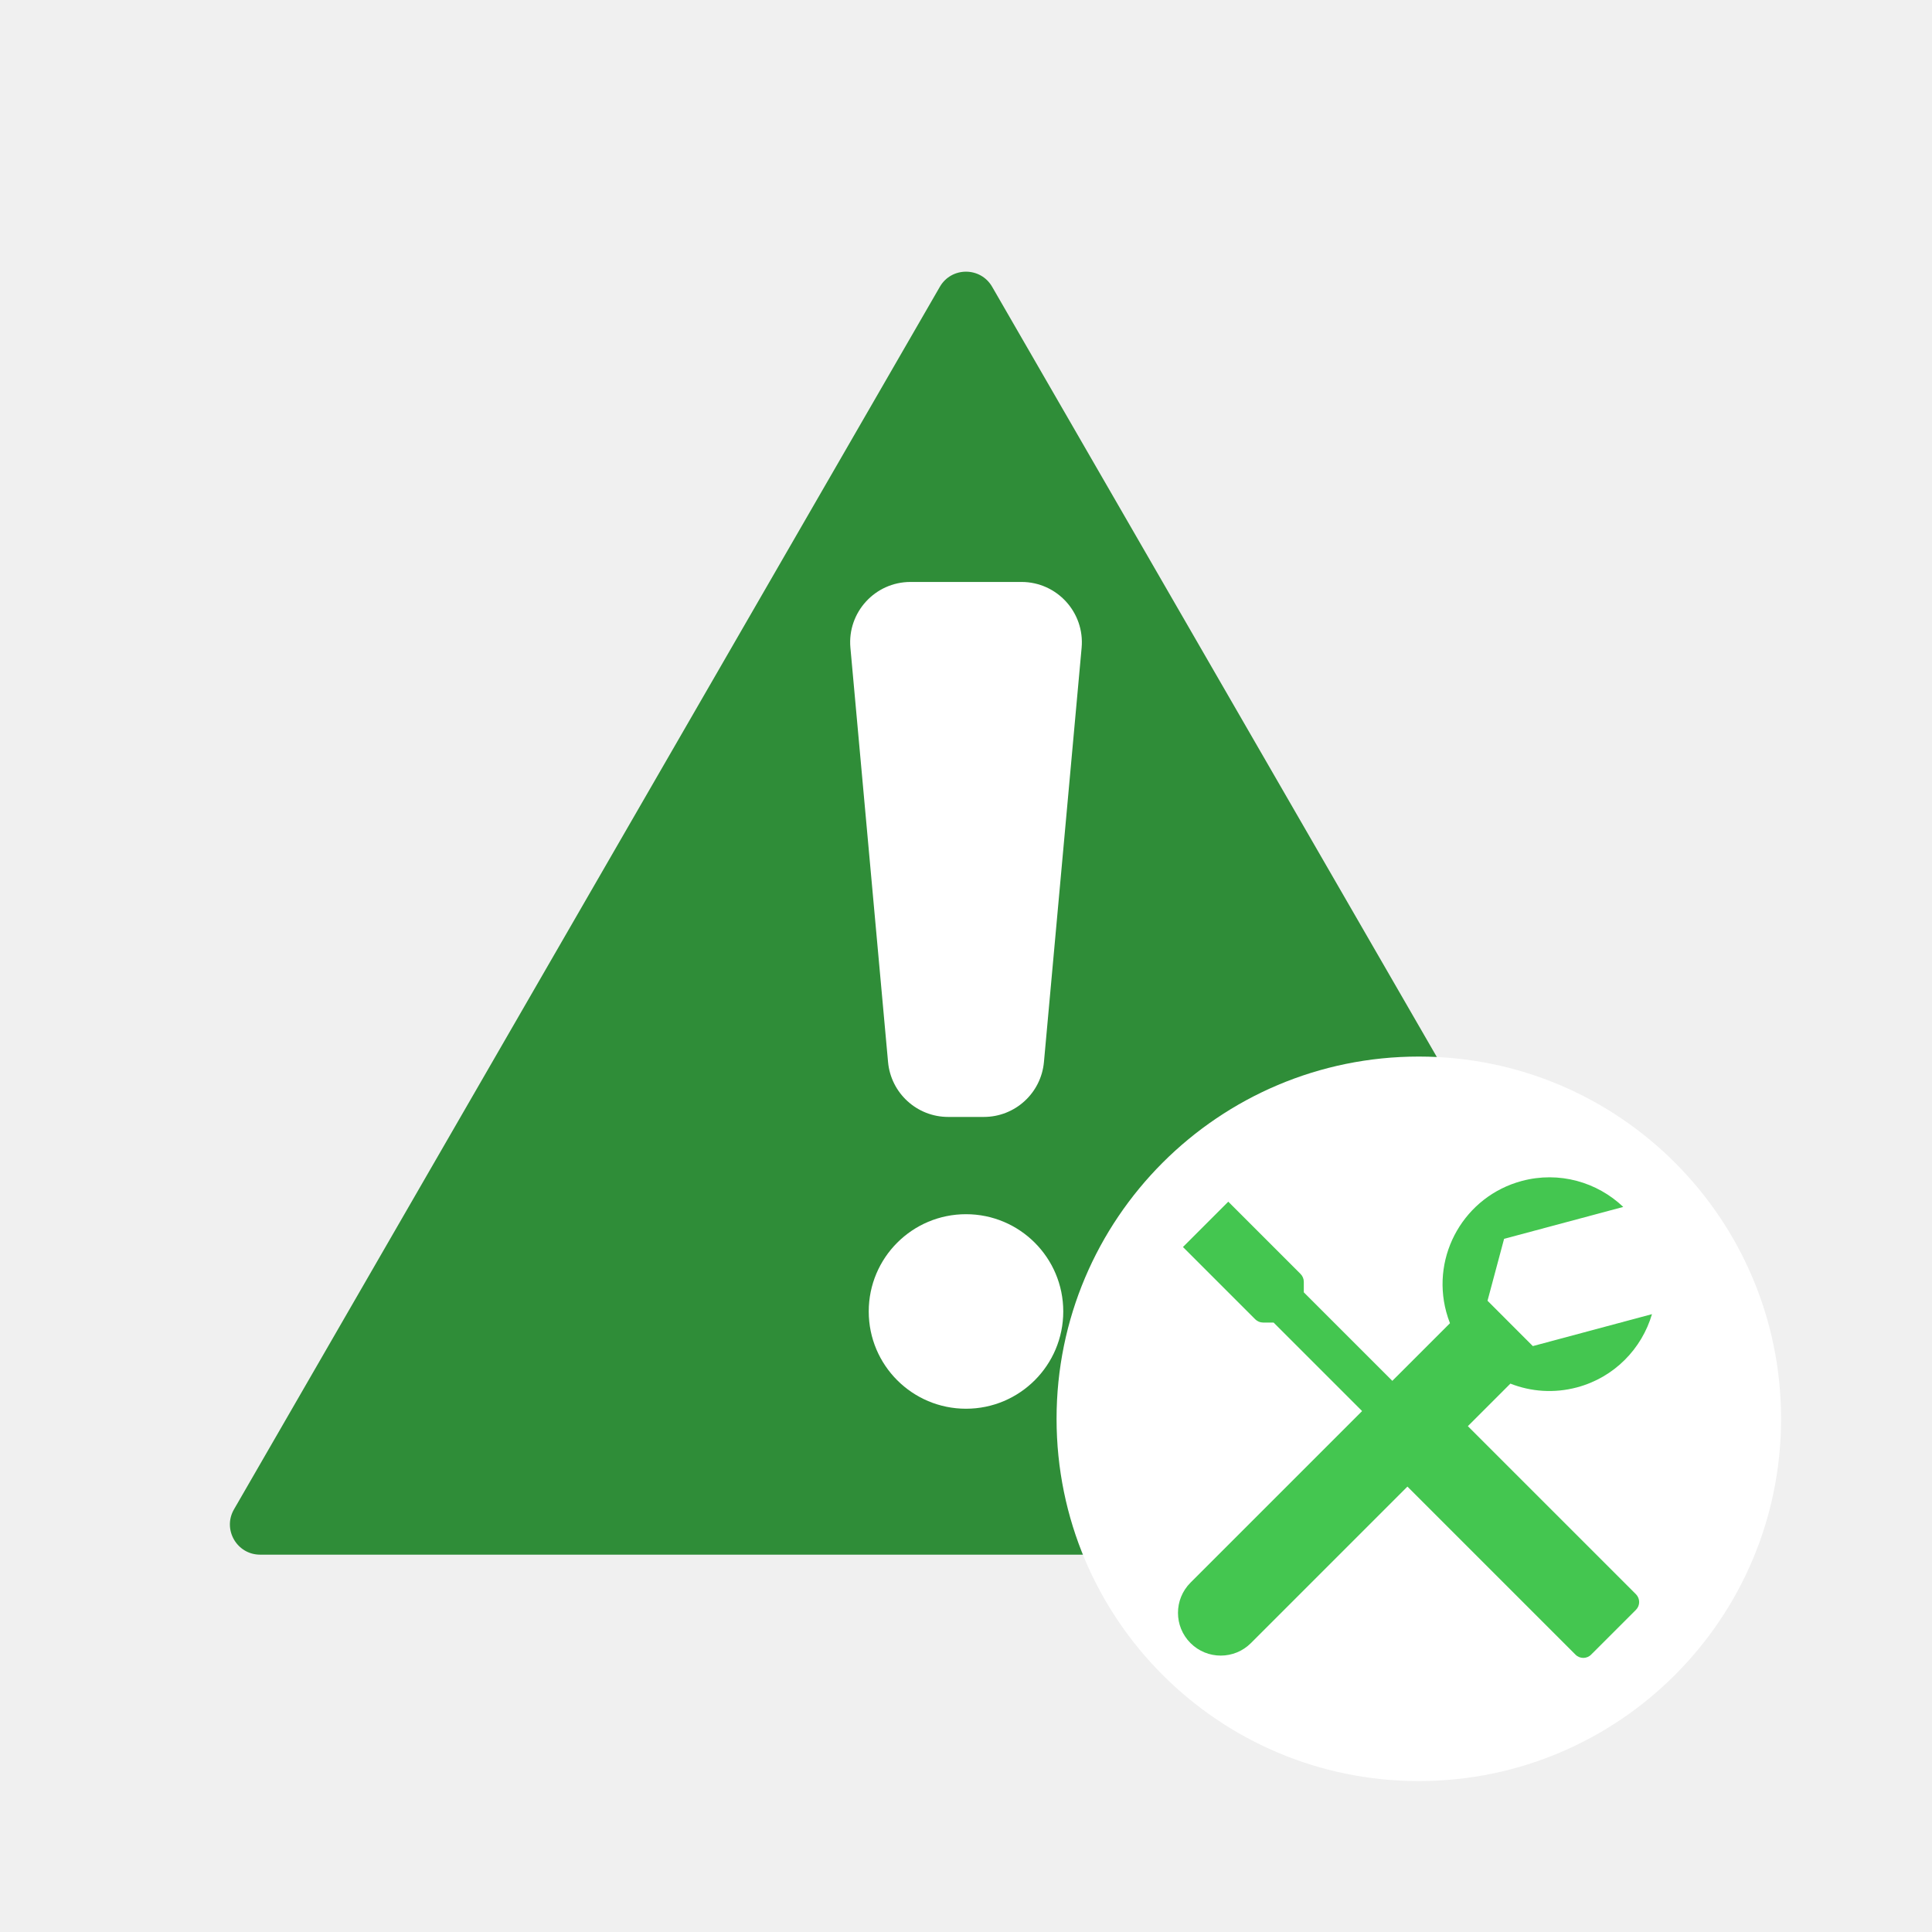
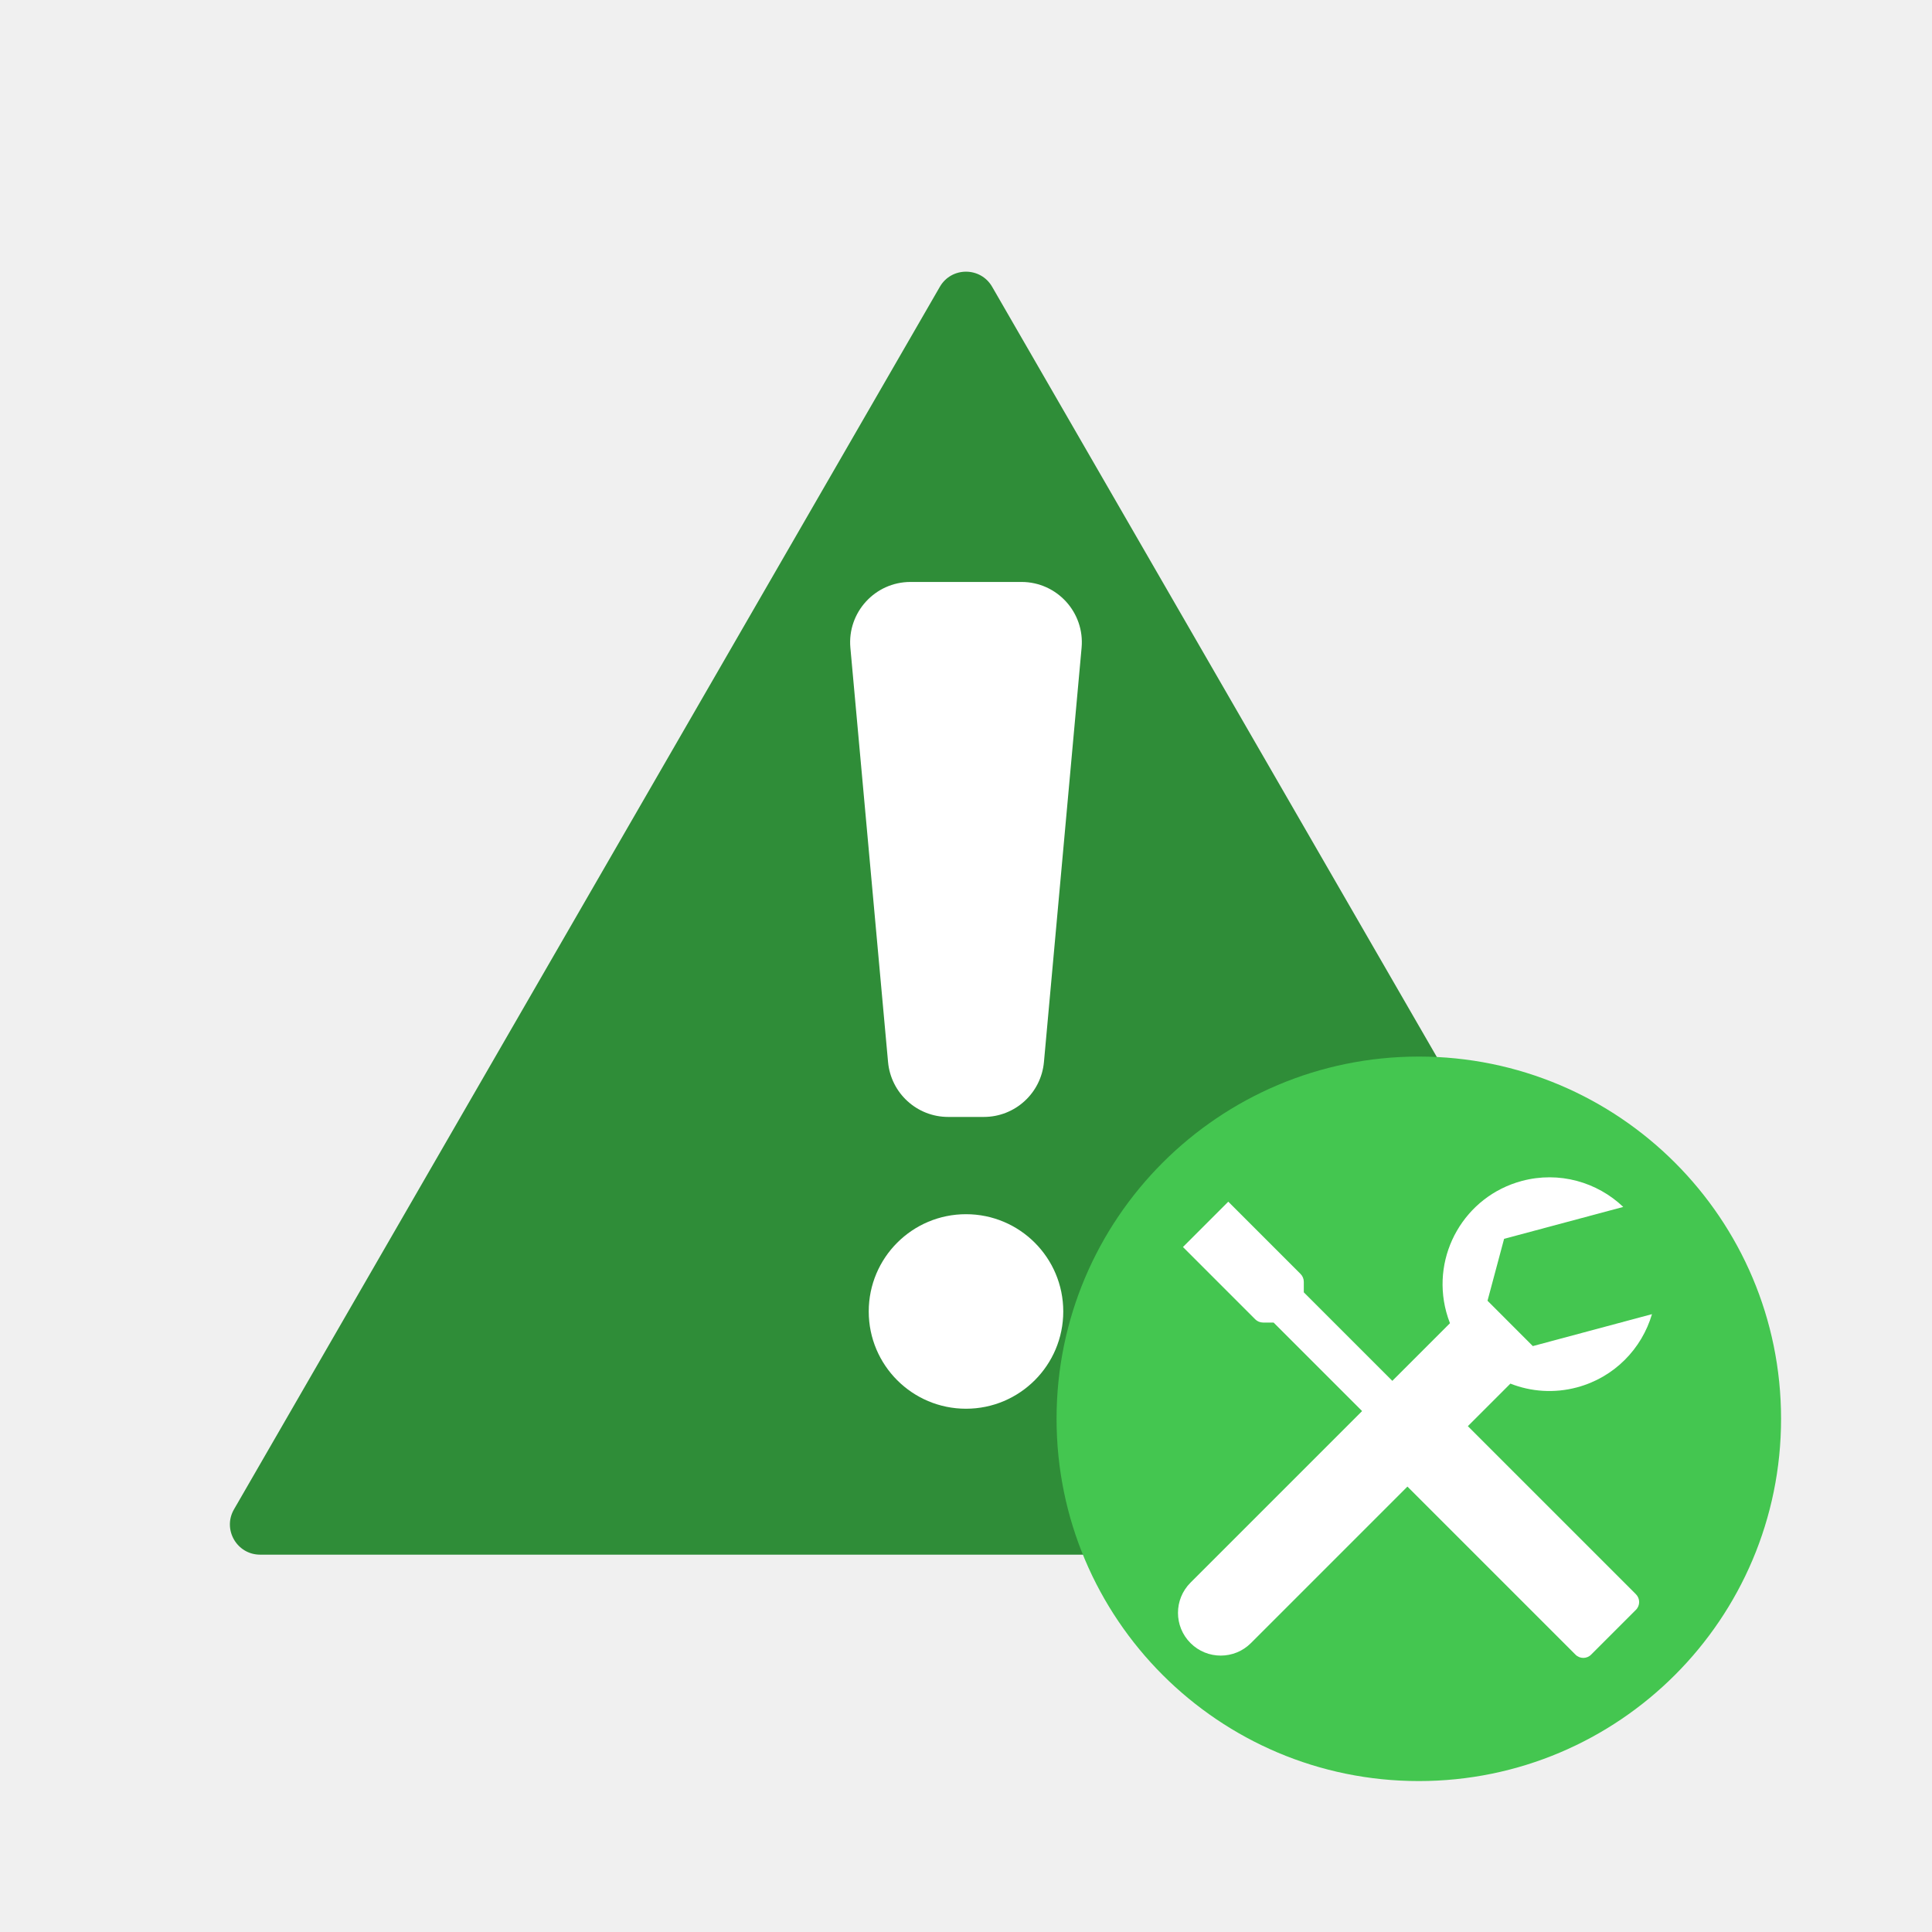
<svg xmlns="http://www.w3.org/2000/svg" width="64" height="64" viewBox="0 0 64 64" fill="none">
-   <g clip-path="url(#clip0_126_5786)">
+   <g clip-path="url(#clip0_299_3152)">
    <path d="M31.134 9.5C31.519 8.833 32.481 8.833 32.866 9.5L56.249 50C56.634 50.667 56.153 51.5 55.383 51.5H8.617C7.848 51.5 7.366 50.667 7.751 50L31.134 9.5Z" fill="#2F8D38" />
    <circle cx="32" cy="43.444" r="3.222" fill="white" />
-     <path d="M28.171 21.459C28.064 20.288 28.986 19.278 30.162 19.278H33.838C35.014 19.278 35.936 20.288 35.83 21.459L34.582 35.181C34.488 36.211 33.625 37 32.59 37H31.41C30.375 37 29.512 36.211 29.418 35.181L28.171 21.459Z" fill="white" />
+     <path d="M28.17 21.459C28.064 20.288 28.986 19.278 30.162 19.278H33.838C35.014 19.278 35.936 20.288 35.829 21.459L34.582 35.181C34.488 36.211 33.625 37 32.59 37H31.41C30.375 37 29.512 36.211 29.418 35.181L28.17 21.459Z" fill="white" />
  </g>
-   <rect x="35" y="35" width="24" height="24" rx="12" fill="white" />
-   <path d="M40.688 39.807L39.187 41.309L41.582 43.704C41.65 43.773 41.743 43.811 41.841 43.811H42.189L47.686 49.307C47.829 49.45 48.061 49.45 48.204 49.307L48.687 48.825C48.83 48.681 48.83 48.45 48.687 48.306L43.19 42.81V42.461C43.19 42.364 43.152 42.271 43.083 42.202L40.688 39.807Z" fill="#44C650" />
-   <path d="M46.163 48.785C46.094 48.717 46.055 48.623 46.055 48.526V46.676H47.905C48.003 46.676 48.096 46.715 48.164 46.783L54.192 52.81C54.335 52.954 54.335 53.186 54.192 53.329L52.708 54.812C52.565 54.956 52.333 54.956 52.19 54.812L46.163 48.785Z" fill="#44C650" />
-   <path d="M48.032 43.833C47.984 43.711 47.943 43.585 47.908 43.456C47.402 41.568 48.523 39.627 50.411 39.121C51.648 38.79 52.908 39.157 53.772 39.981L49.825 41.038L49.276 43.089L50.777 44.591L54.724 43.533C54.387 44.678 53.48 45.626 52.242 45.958C51.482 46.161 50.714 46.102 50.034 45.834L41.439 54.429C40.886 54.982 39.99 54.982 39.437 54.429C38.884 53.876 38.884 52.98 39.437 52.427L48.032 43.833Z" fill="#44C650" />
+   <rect x="35" y="35" width="24" height="24" rx="12" fill="#44C650" />
+   <path d="M40.688 39.807L39.187 41.309L41.581 43.704C41.65 43.773 41.743 43.811 41.841 43.811H42.189L47.685 49.307C47.829 49.45 48.061 49.45 48.204 49.307L48.687 48.825C48.83 48.681 48.83 48.45 48.687 48.306L43.19 42.81V42.461C43.19 42.364 43.152 42.271 43.083 42.202L40.688 39.807Z" fill="white" />
+   <path d="M46.163 48.785C46.094 48.717 46.055 48.623 46.055 48.526V46.676H47.905C48.002 46.676 48.096 46.715 48.164 46.783L54.191 52.81C54.335 52.954 54.335 53.186 54.191 53.329L52.708 54.812C52.565 54.956 52.333 54.956 52.19 54.812L46.163 48.785Z" fill="white" />
+   <path d="M48.032 43.833C47.984 43.711 47.943 43.585 47.908 43.456C47.403 41.568 48.523 39.627 50.411 39.121C51.648 38.79 52.908 39.157 53.772 39.981L49.825 41.038L49.276 43.089L50.777 44.591L54.724 43.533C54.387 44.678 53.48 45.626 52.242 45.958C51.483 46.161 50.714 46.102 50.034 45.834L41.439 54.429C40.886 54.982 39.99 54.982 39.437 54.429C38.884 53.876 38.884 52.98 39.437 52.427L48.032 43.833Z" fill="white" />
  <defs>
-     <clipPath id="clip0_126_5786">
+     <clipPath id="clip0_299_3152">
      <rect width="64" height="64" fill="white" />
    </clipPath>
  </defs>
</svg>
